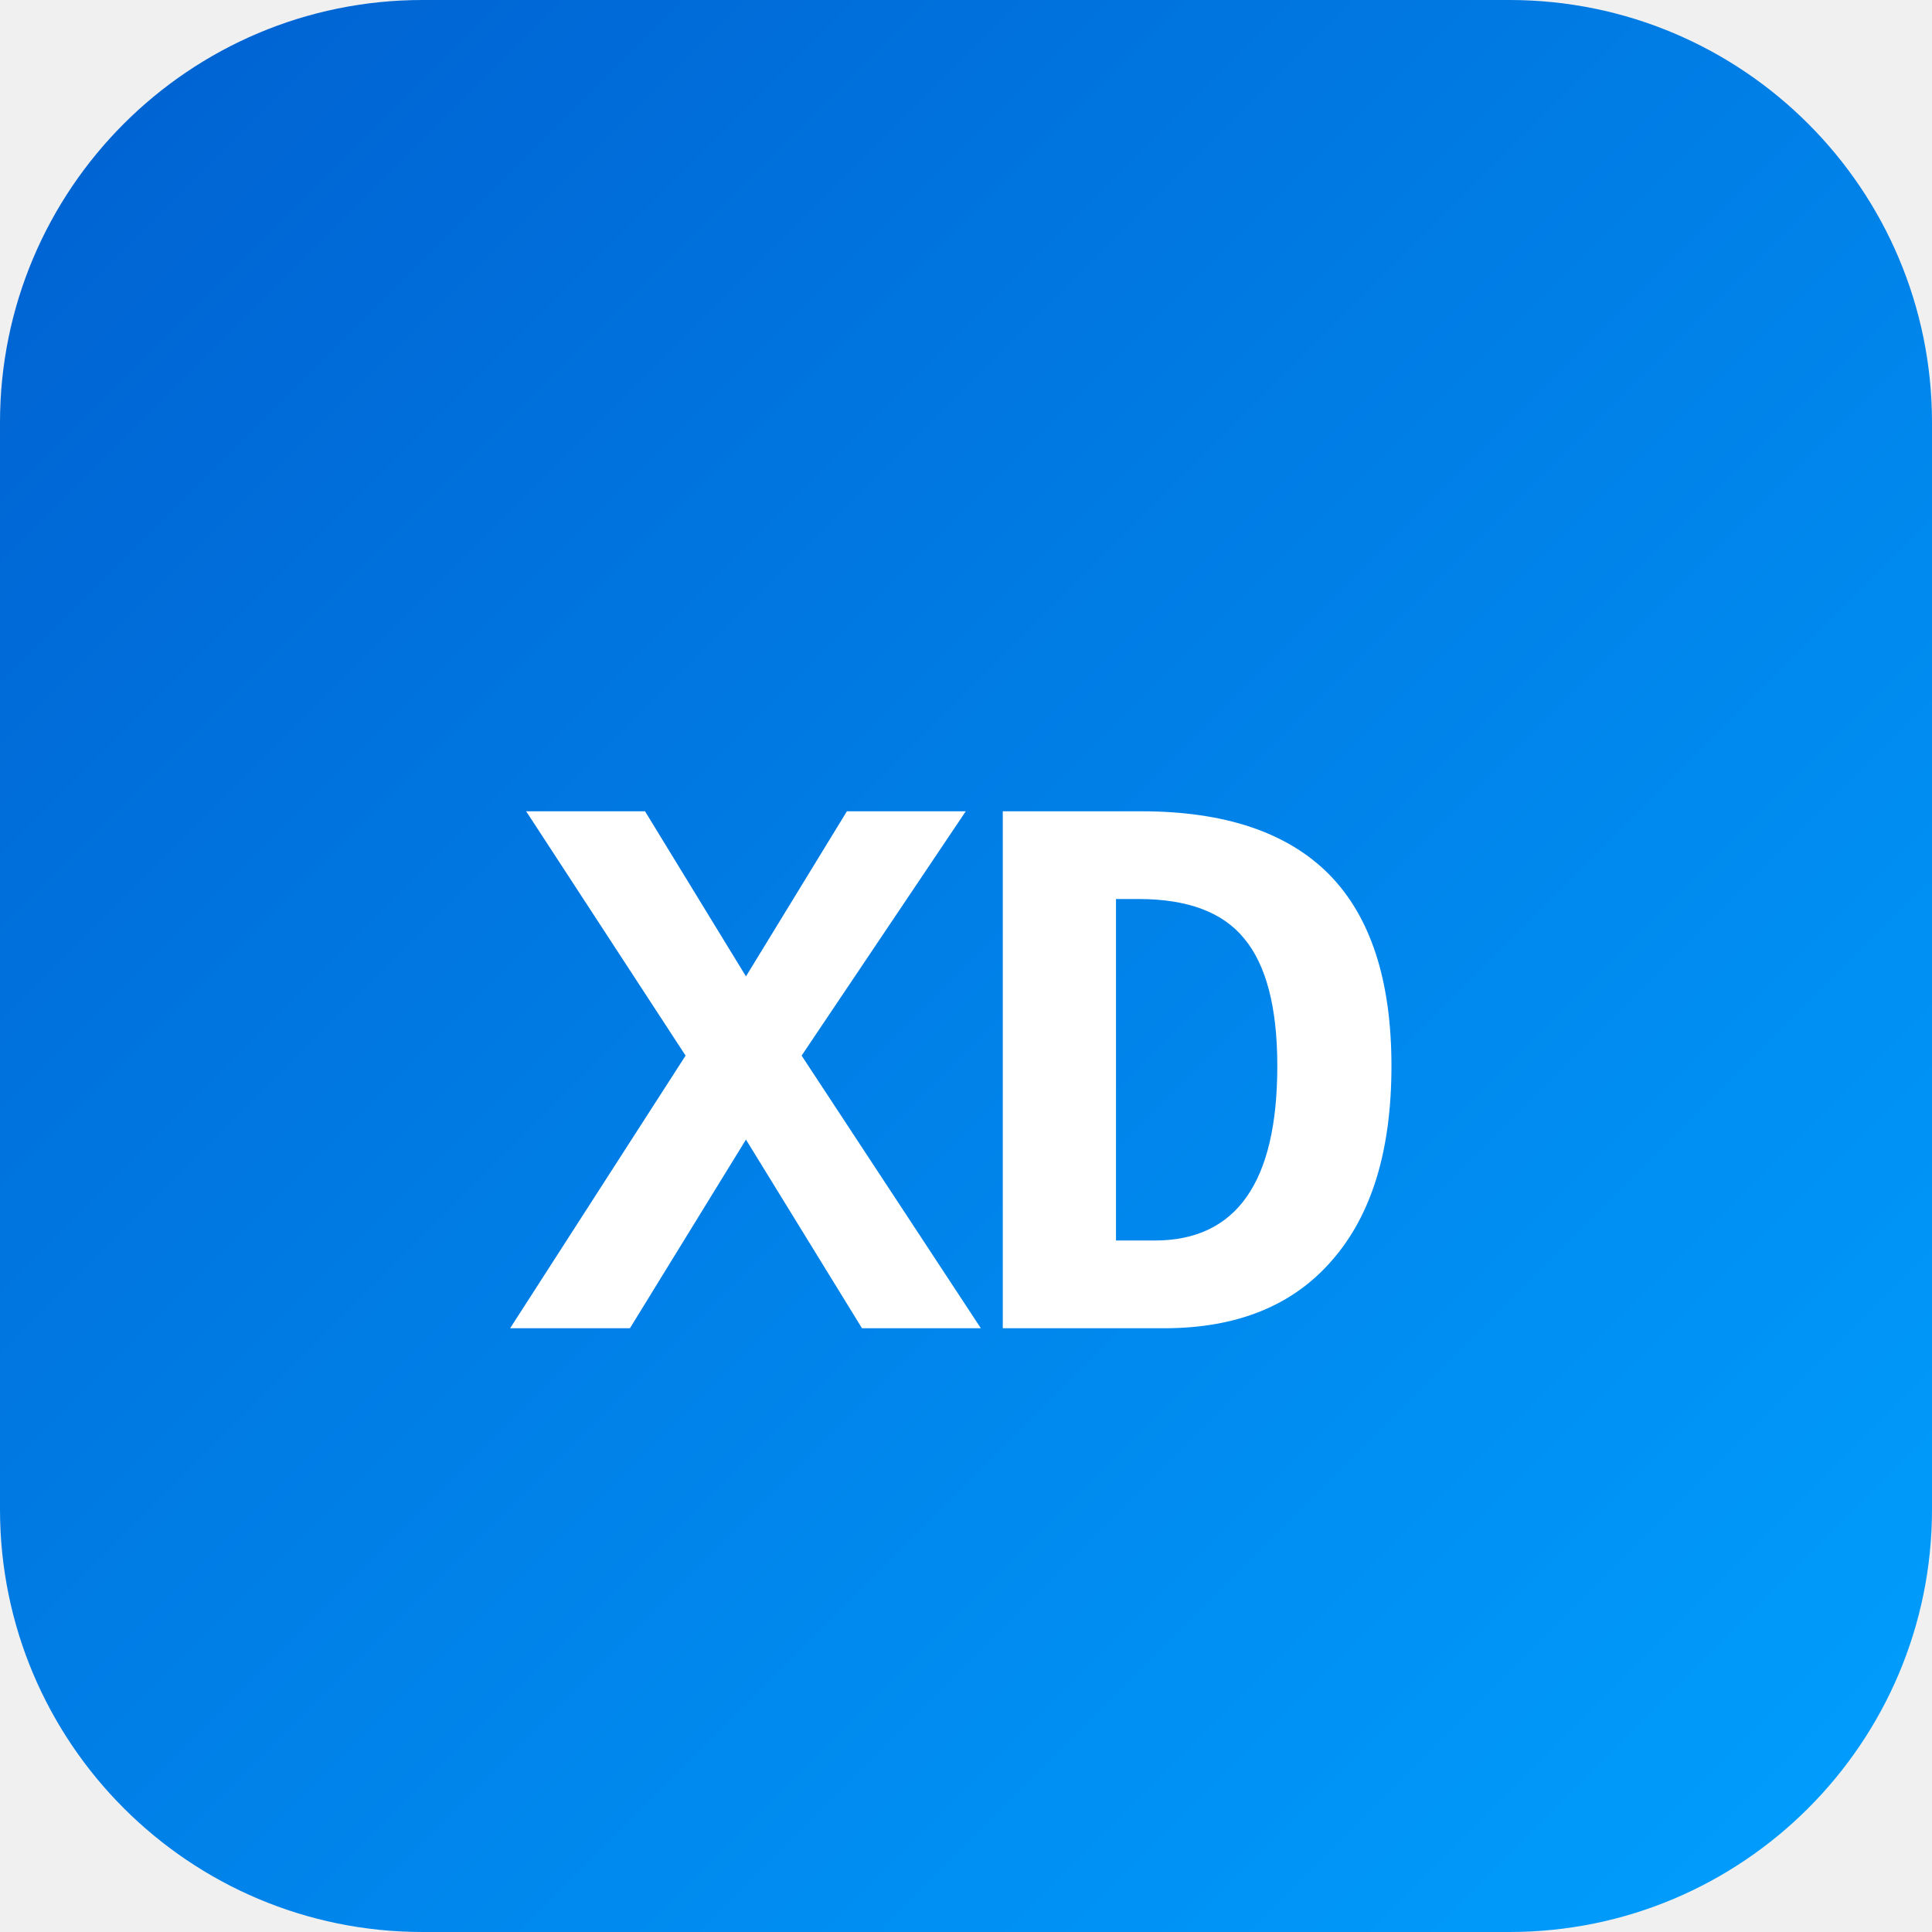
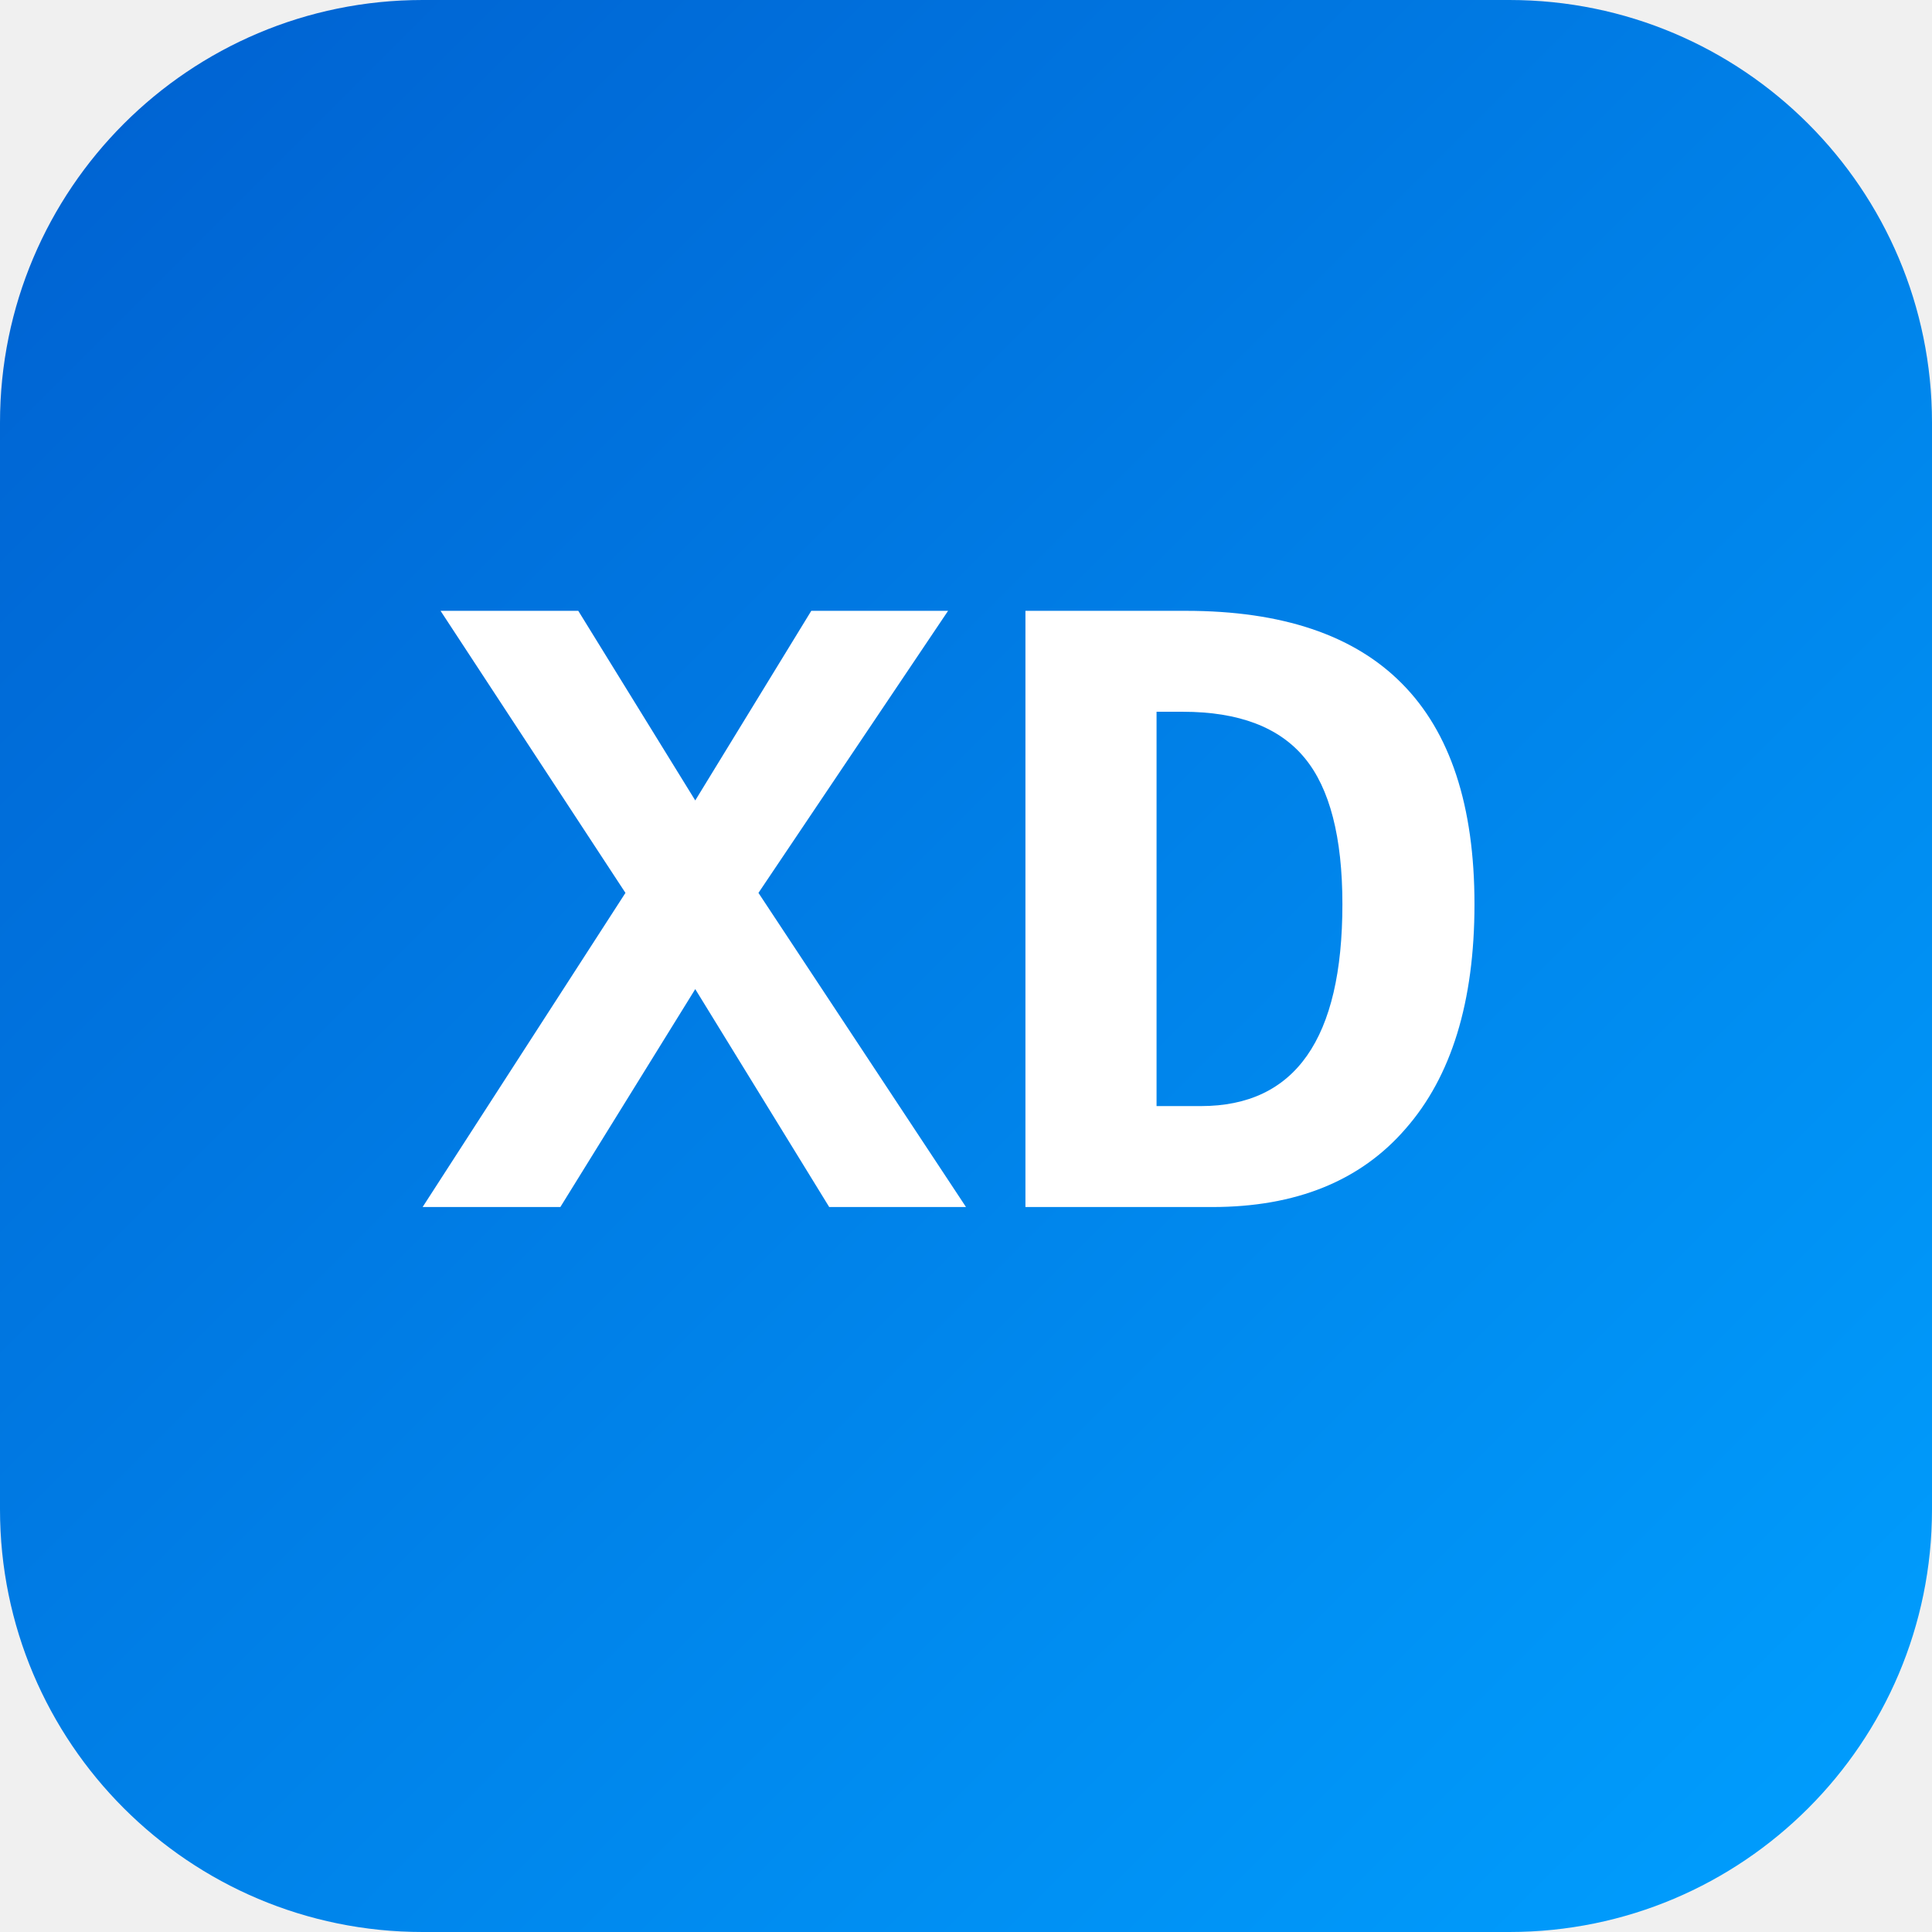
<svg xmlns="http://www.w3.org/2000/svg" viewBox="0 0 32 32">
  <defs>
    <linearGradient id="g" x1="0%" y1="0%" x2="100%" y2="100%">
      <stop offset="0%" stop-color="#0060d0" />
      <stop offset="100%" stop-color="#00a0ff" />
    </linearGradient>
  </defs>
  <rect width="32" height="32" rx="7" fill="url(#g)" />
-   <text x="16" y="22" text-anchor="middle" font-family="'JetBrains Mono', 'Courier New', monospace" font-weight="700" font-size="13" fill="#ffffff" letter-spacing="-0.5">XD</text>
+   <text x="50%" y="50%" text-anchor="middle" dominant-baseline="central" font-family="'JetBrains Mono', 'Courier New', monospace" font-weight="700" font-size="15" fill="#ffffff">XD</text>
</svg>
